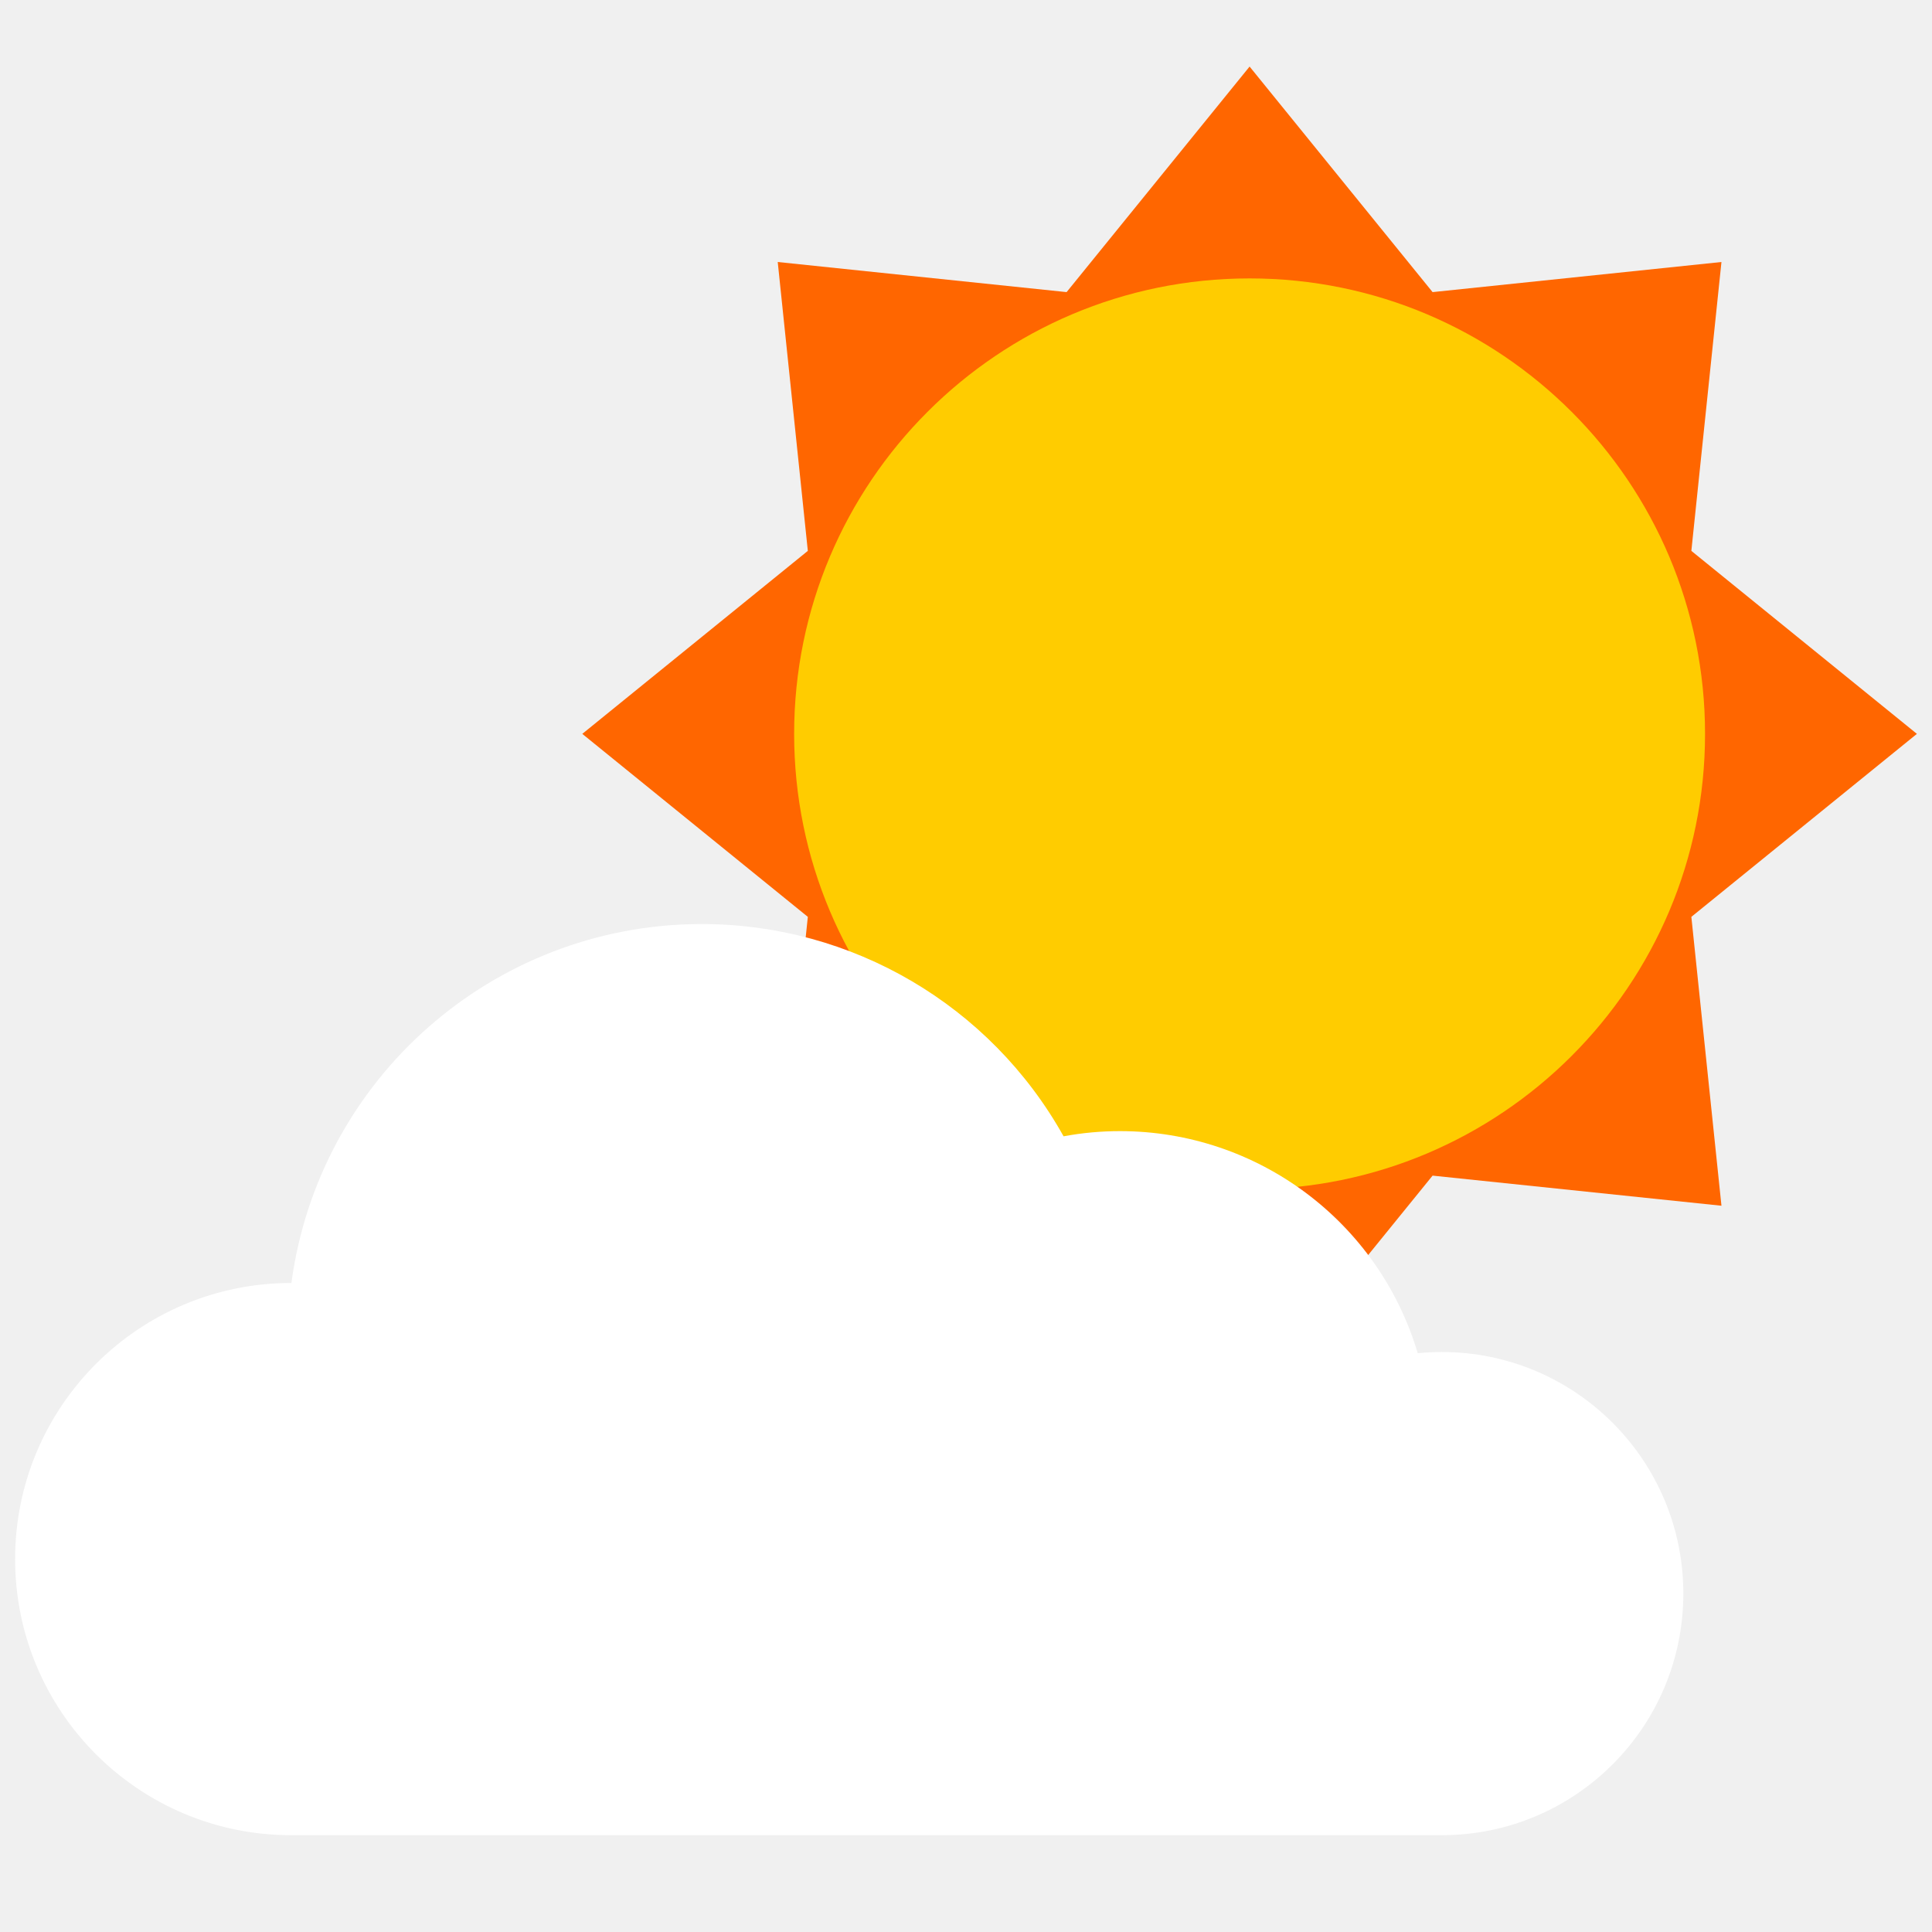
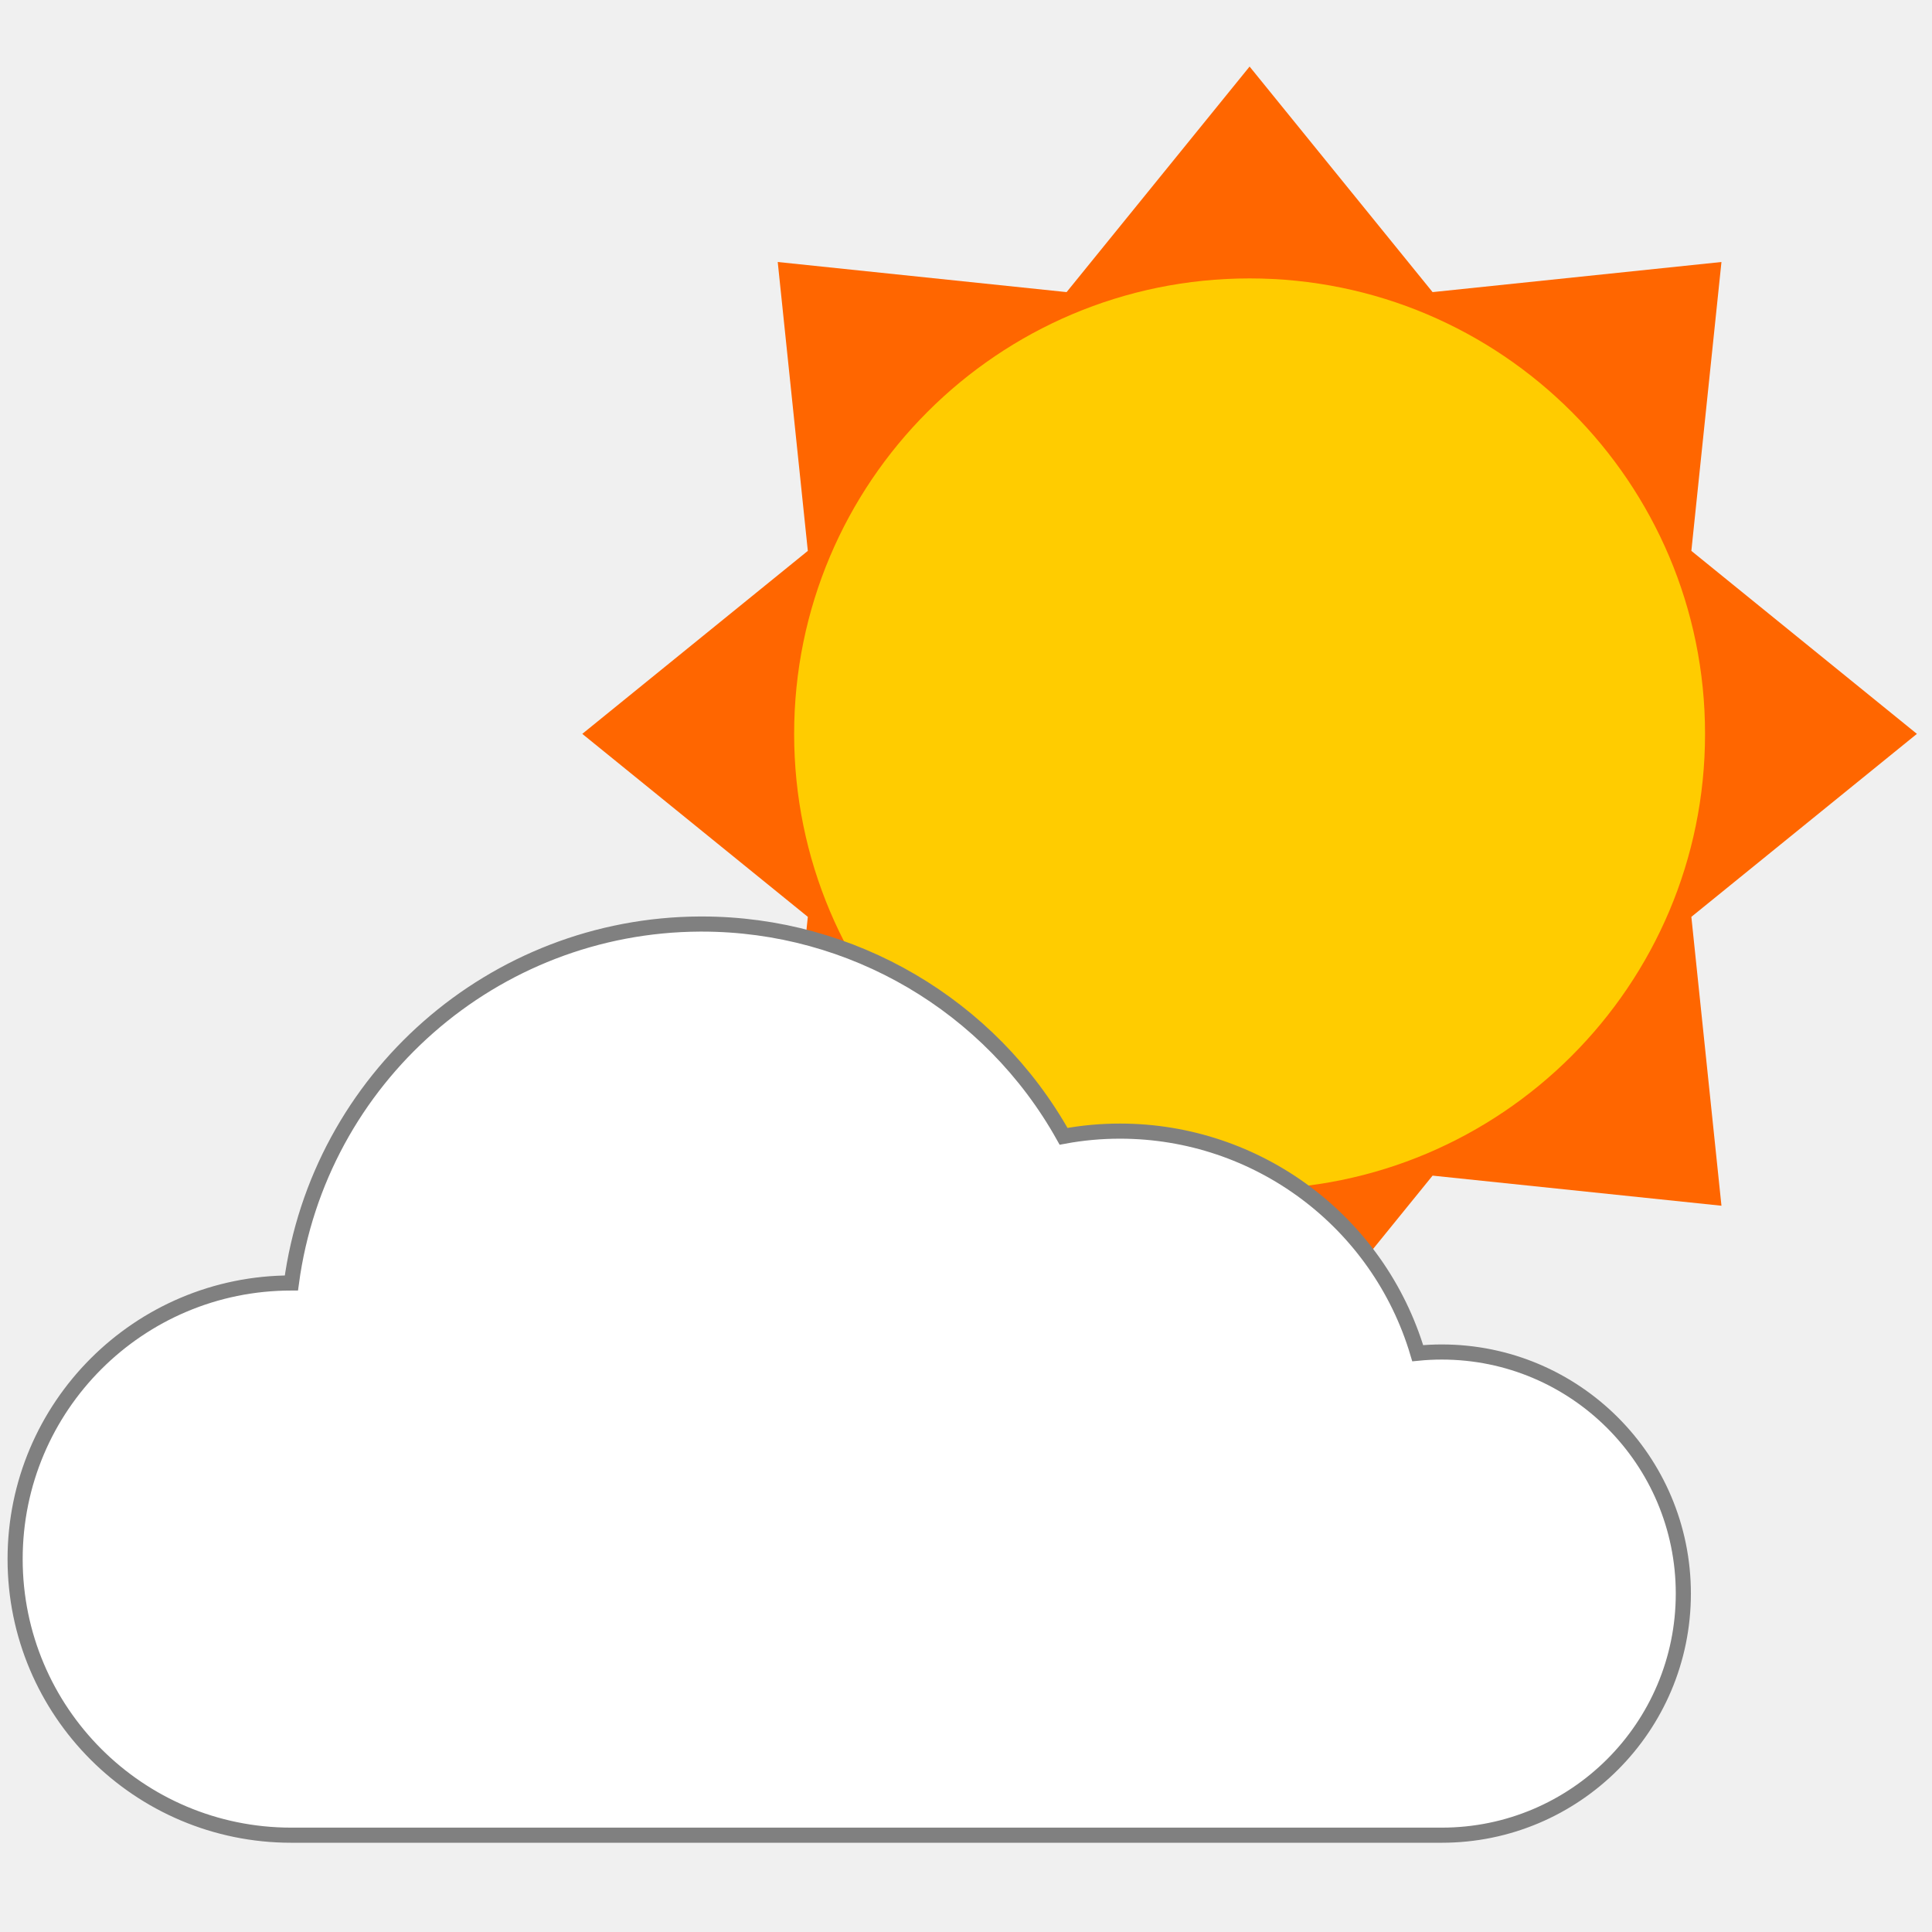
<svg xmlns="http://www.w3.org/2000/svg" width="128" height="128" viewBox="0 0 33.867 33.867" version="1.1" id="svg8">
  <defs id="defs2" />
  <g id="layer1">
    <g id="g2865" transform="matrix(0.7017544,0,0,0.7017544,8.656998,-0.3834008)">
      <path style="fill:#ff6600;stroke-width:0.071;image-rendering:auto" id="path28" d="m 35.547,18.878 -5.634,4.571 0.752,7.216 -7.216,-0.752 -4.571,5.634 -4.571,-5.634 -7.216,0.752 0.752,-7.216 -5.634,-4.571 5.634,-4.571 -0.752,-7.216 7.216,0.752 4.571,-5.634 4.571,5.634 7.216,-0.752 -0.752,7.216 z" />
      <circle style="fill:#ffcc00;fill-rule:evenodd;stroke-width:0.076" id="path10" cx="18.878" cy="18.878" r="11.377" />
    </g>
-     <path id="path119" style="fill:#ffffff;stroke-width:0.271" d="m 12.269,16.198 c -3.622,0.017 -6.678,2.702 -7.161,6.292 h -0.003 c -2.673,0 -4.84,2.167 -4.84,4.84 -1e-7,2.673 2.167,4.84 4.84,4.84 H 25.273 c 2.339,0 4.235,-1.896 4.235,-4.235 0,-2.339 -1.896,-4.235 -4.235,-4.235 -0.141,9.1e-5 -0.281,0.007 -0.421,0.021 -0.687,-2.31 -2.81,-3.893 -5.219,-3.893 -0.332,4.2e-5 -0.663,0.03 -0.989,0.091 -1.283,-2.297 -3.708,-3.721 -6.339,-3.721 -0.012,-2.8e-5 -0.023,-2.8e-5 -0.035,0 z" />
+     <path id="path119" style="fill:#ffffff;stroke-width:0.265;stroke:#808080;stroke-opacity:1;stroke-dasharray:none" d="m 12.269,16.198 c -3.622,0.017 -6.678,2.702 -7.161,6.292 h -0.003 c -2.673,0 -4.84,2.167 -4.84,4.84 -1e-7,2.673 2.167,4.84 4.84,4.84 H 25.273 c 2.339,0 4.235,-1.896 4.235,-4.235 0,-2.339 -1.896,-4.235 -4.235,-4.235 -0.141,9.1e-5 -0.281,0.007 -0.421,0.021 -0.687,-2.31 -2.81,-3.893 -5.219,-3.893 -0.332,4.2e-5 -0.663,0.03 -0.989,0.091 -1.283,-2.297 -3.708,-3.721 -6.339,-3.721 -0.012,-2.8e-5 -0.023,-2.8e-5 -0.035,0 z" />
  </g>
</svg>
